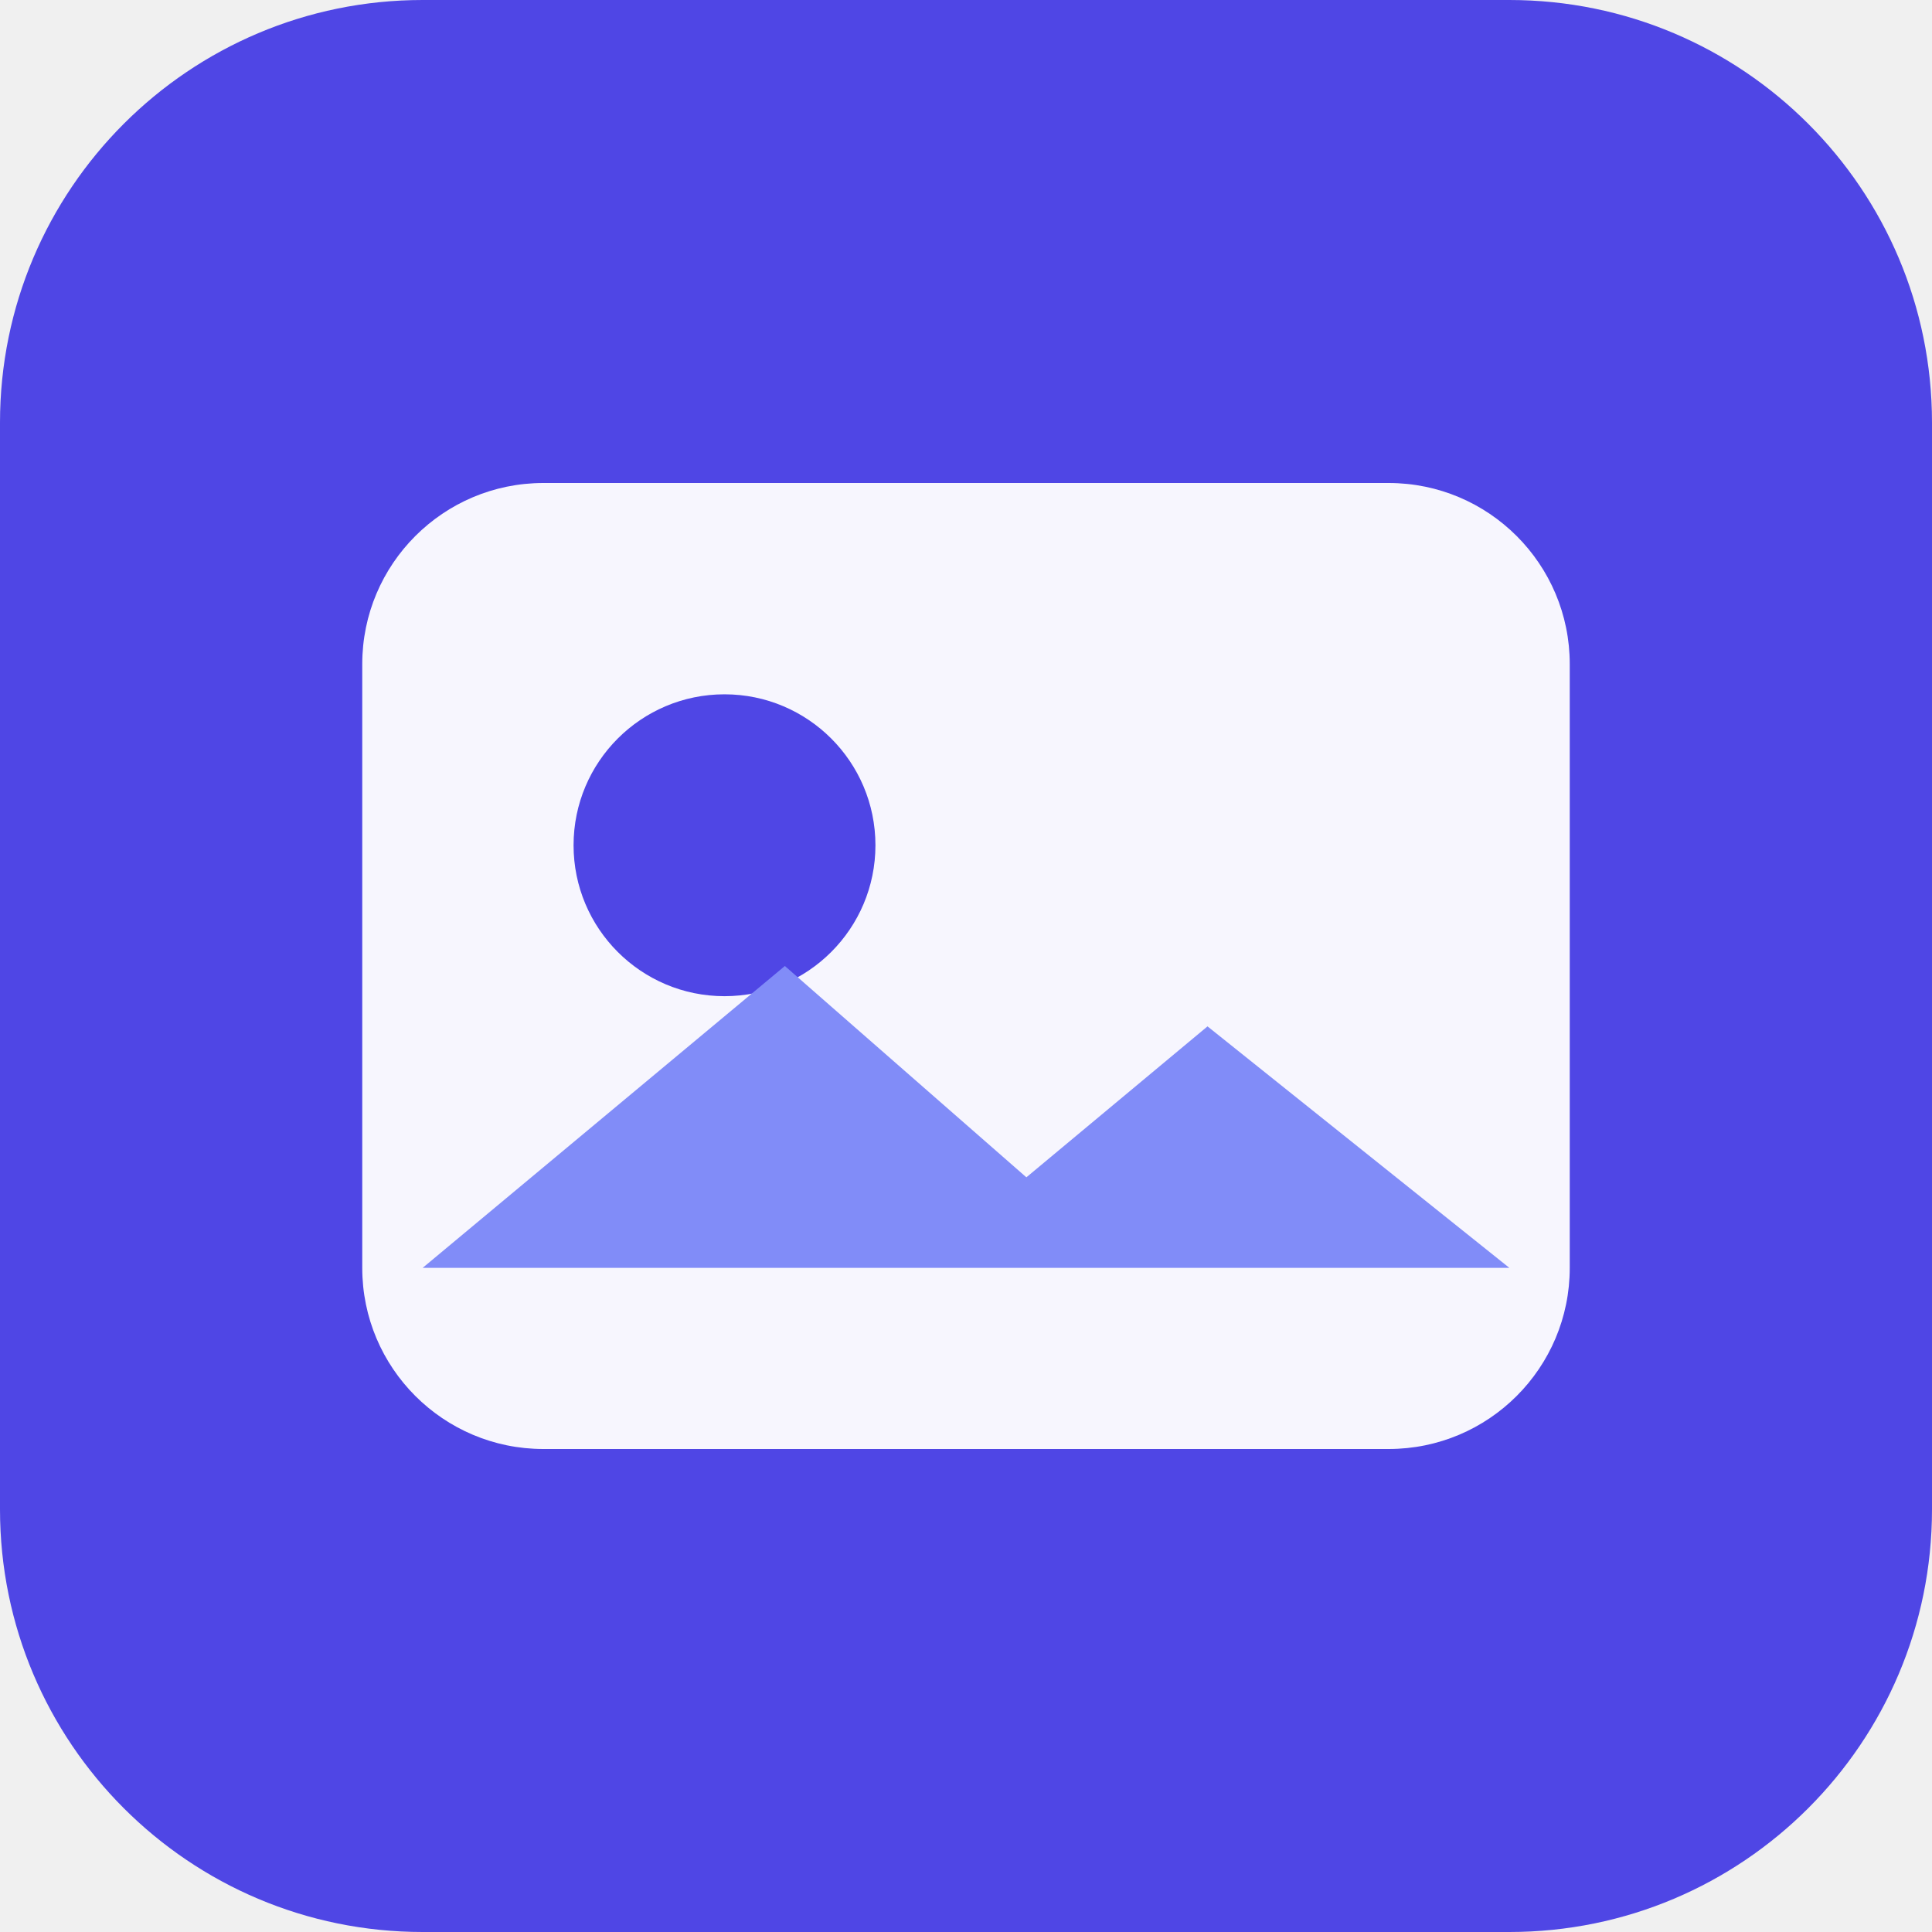
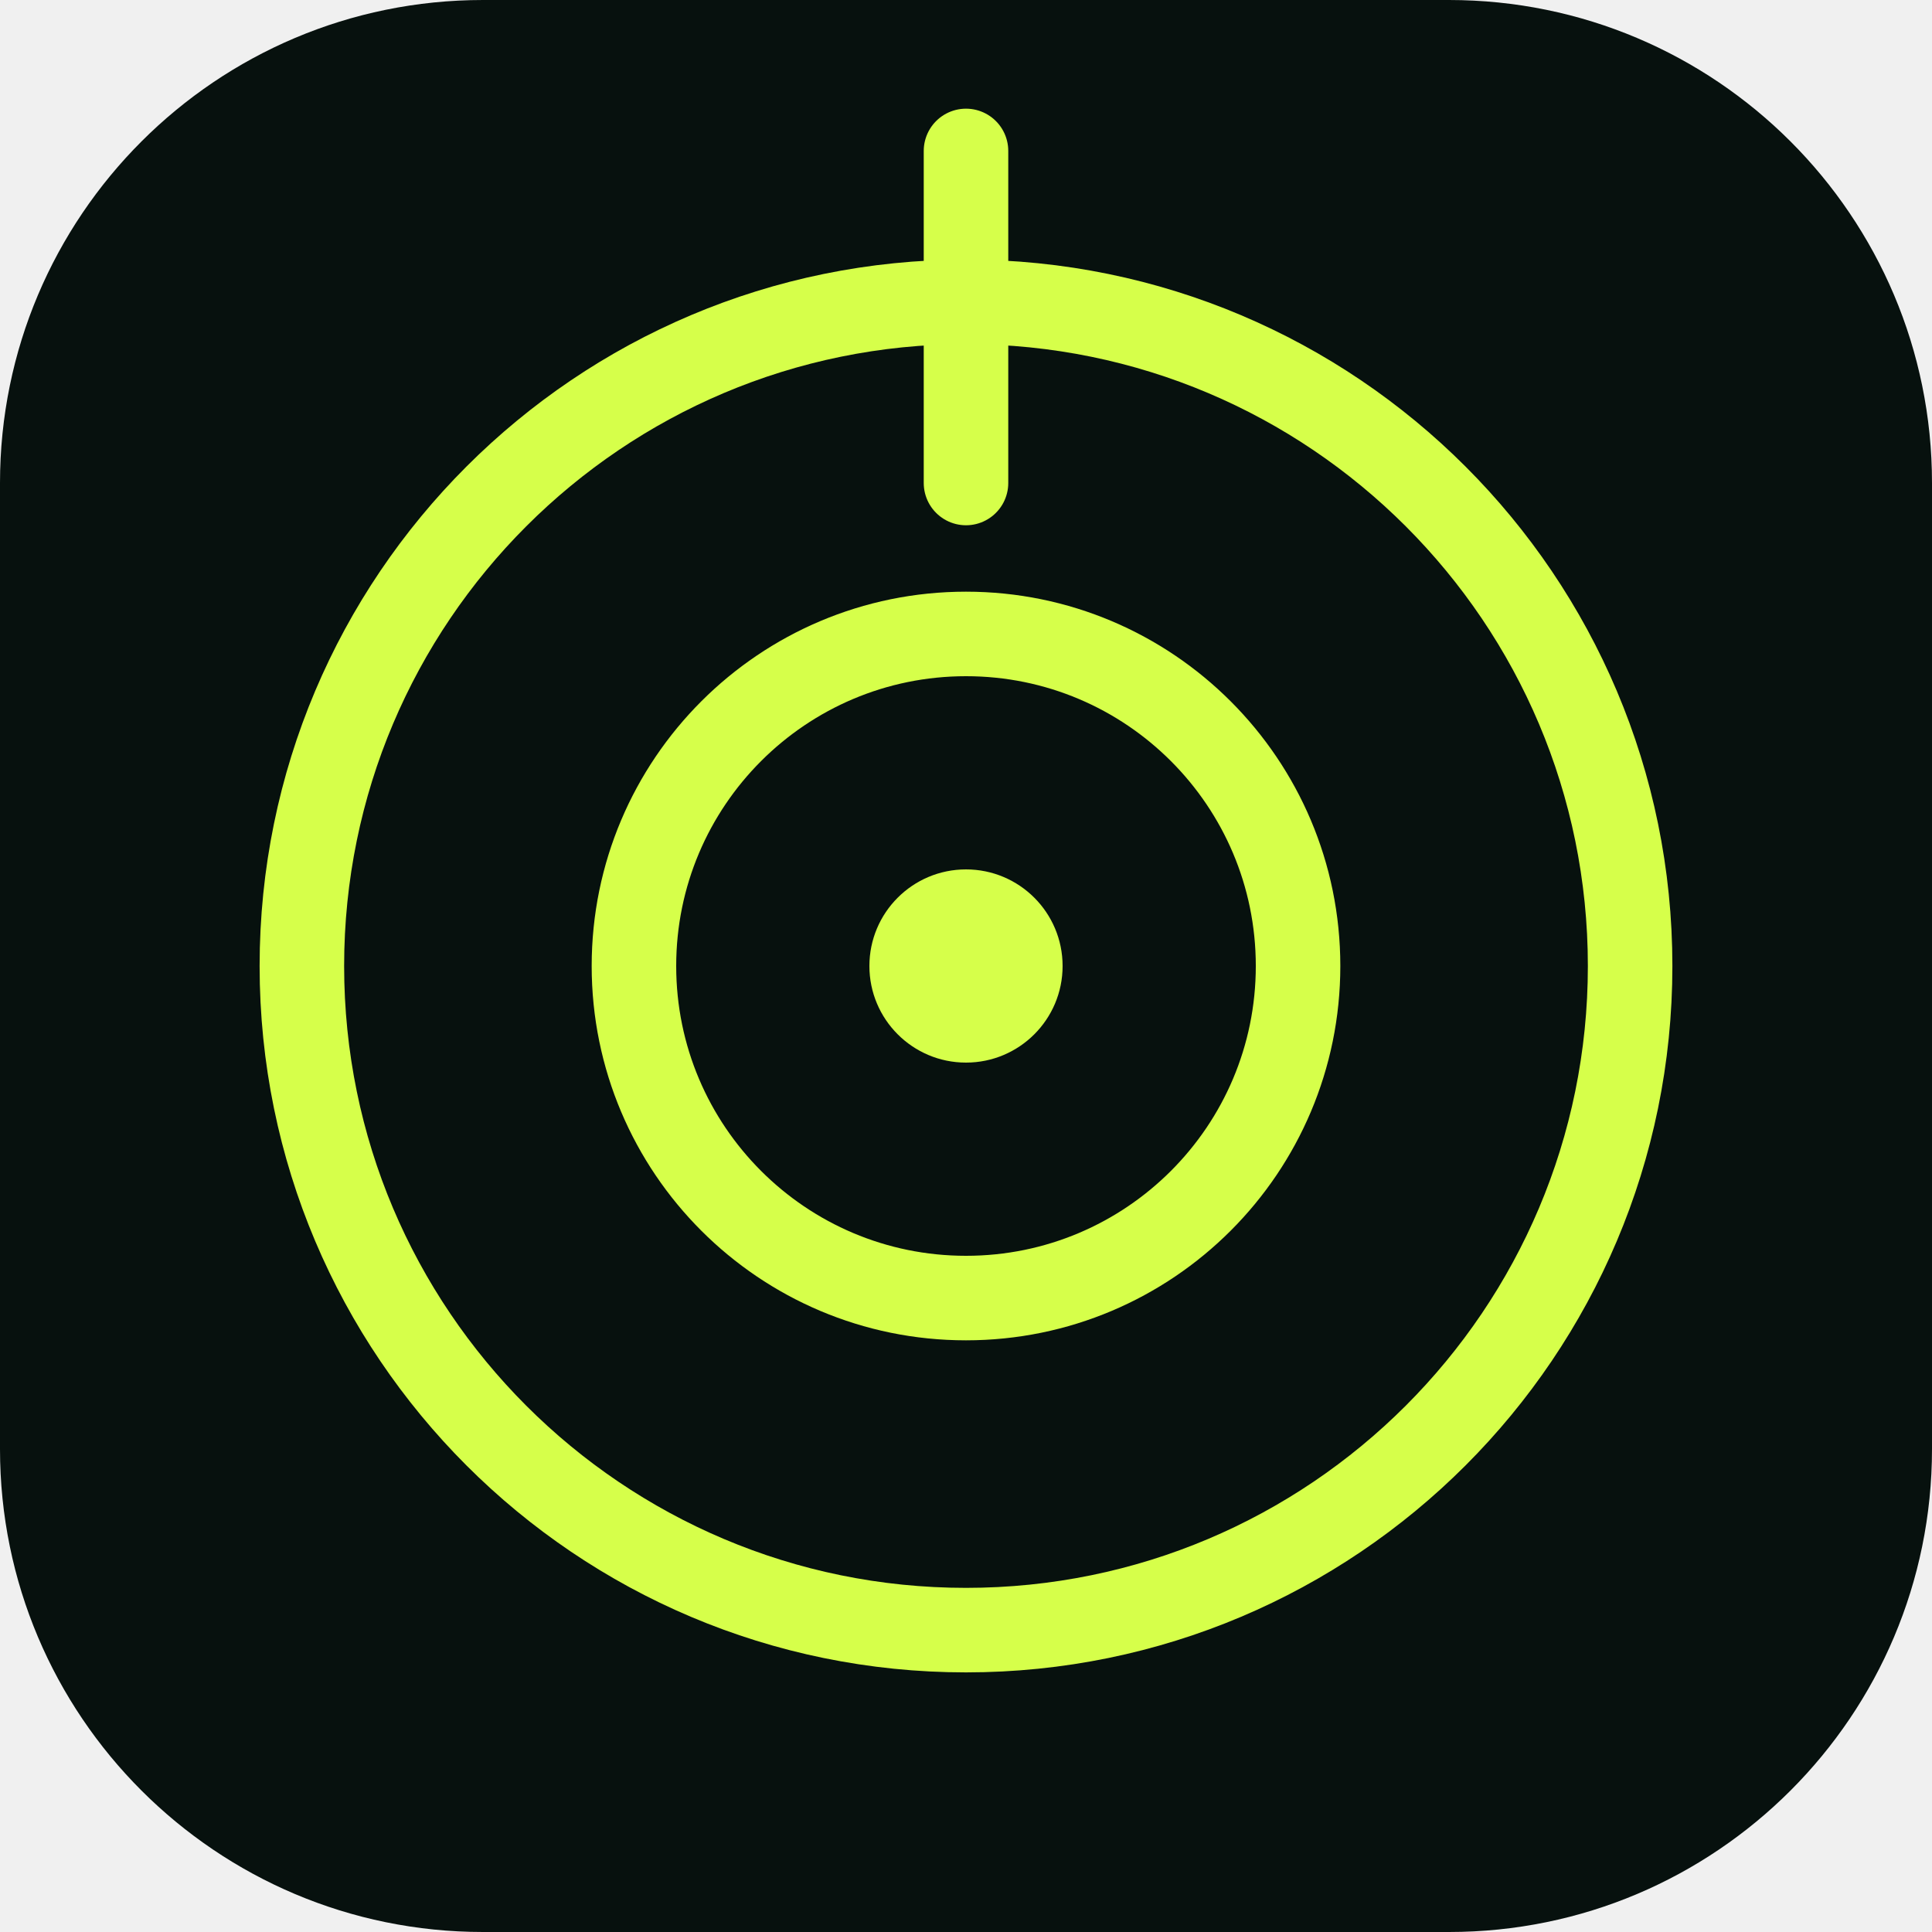
- <svg xmlns="http://www.w3.org/2000/svg" viewBox="0 0 64 64" fill="none">
-   <rect width="64" height="64" rx="14" fill="#4f46e5" />
-   <rect x="12" y="16" width="40" height="32" rx="6" fill="#fff" opacity="0.95" />
-   <circle cx="24" cy="28" r="5" fill="#4f46e5" />
-   <path d="M14 42l12-10 8 7 6-5 10 8H14z" fill="#818cf8" />
+ <svg xmlns="http://www.w3.org/2000/svg" viewBox="0 0 32 32">
+   <rect width="32" height="32" rx="8" fill="#07110e" />
+   <circle cx="16" cy="16" r="11" fill="none" stroke="#d6ff4a" stroke-width="1.4" />
+   <circle cx="16" cy="16" r="5.5" fill="none" stroke="#d6ff4a" stroke-width="1.4" />
+   <circle cx="16" cy="16" r="1.6" fill="#d6ff4a" />
+   <path d="M16 2.5 V8" stroke="#d6ff4a" stroke-width="1.4" stroke-linecap="round" />
</svg>
